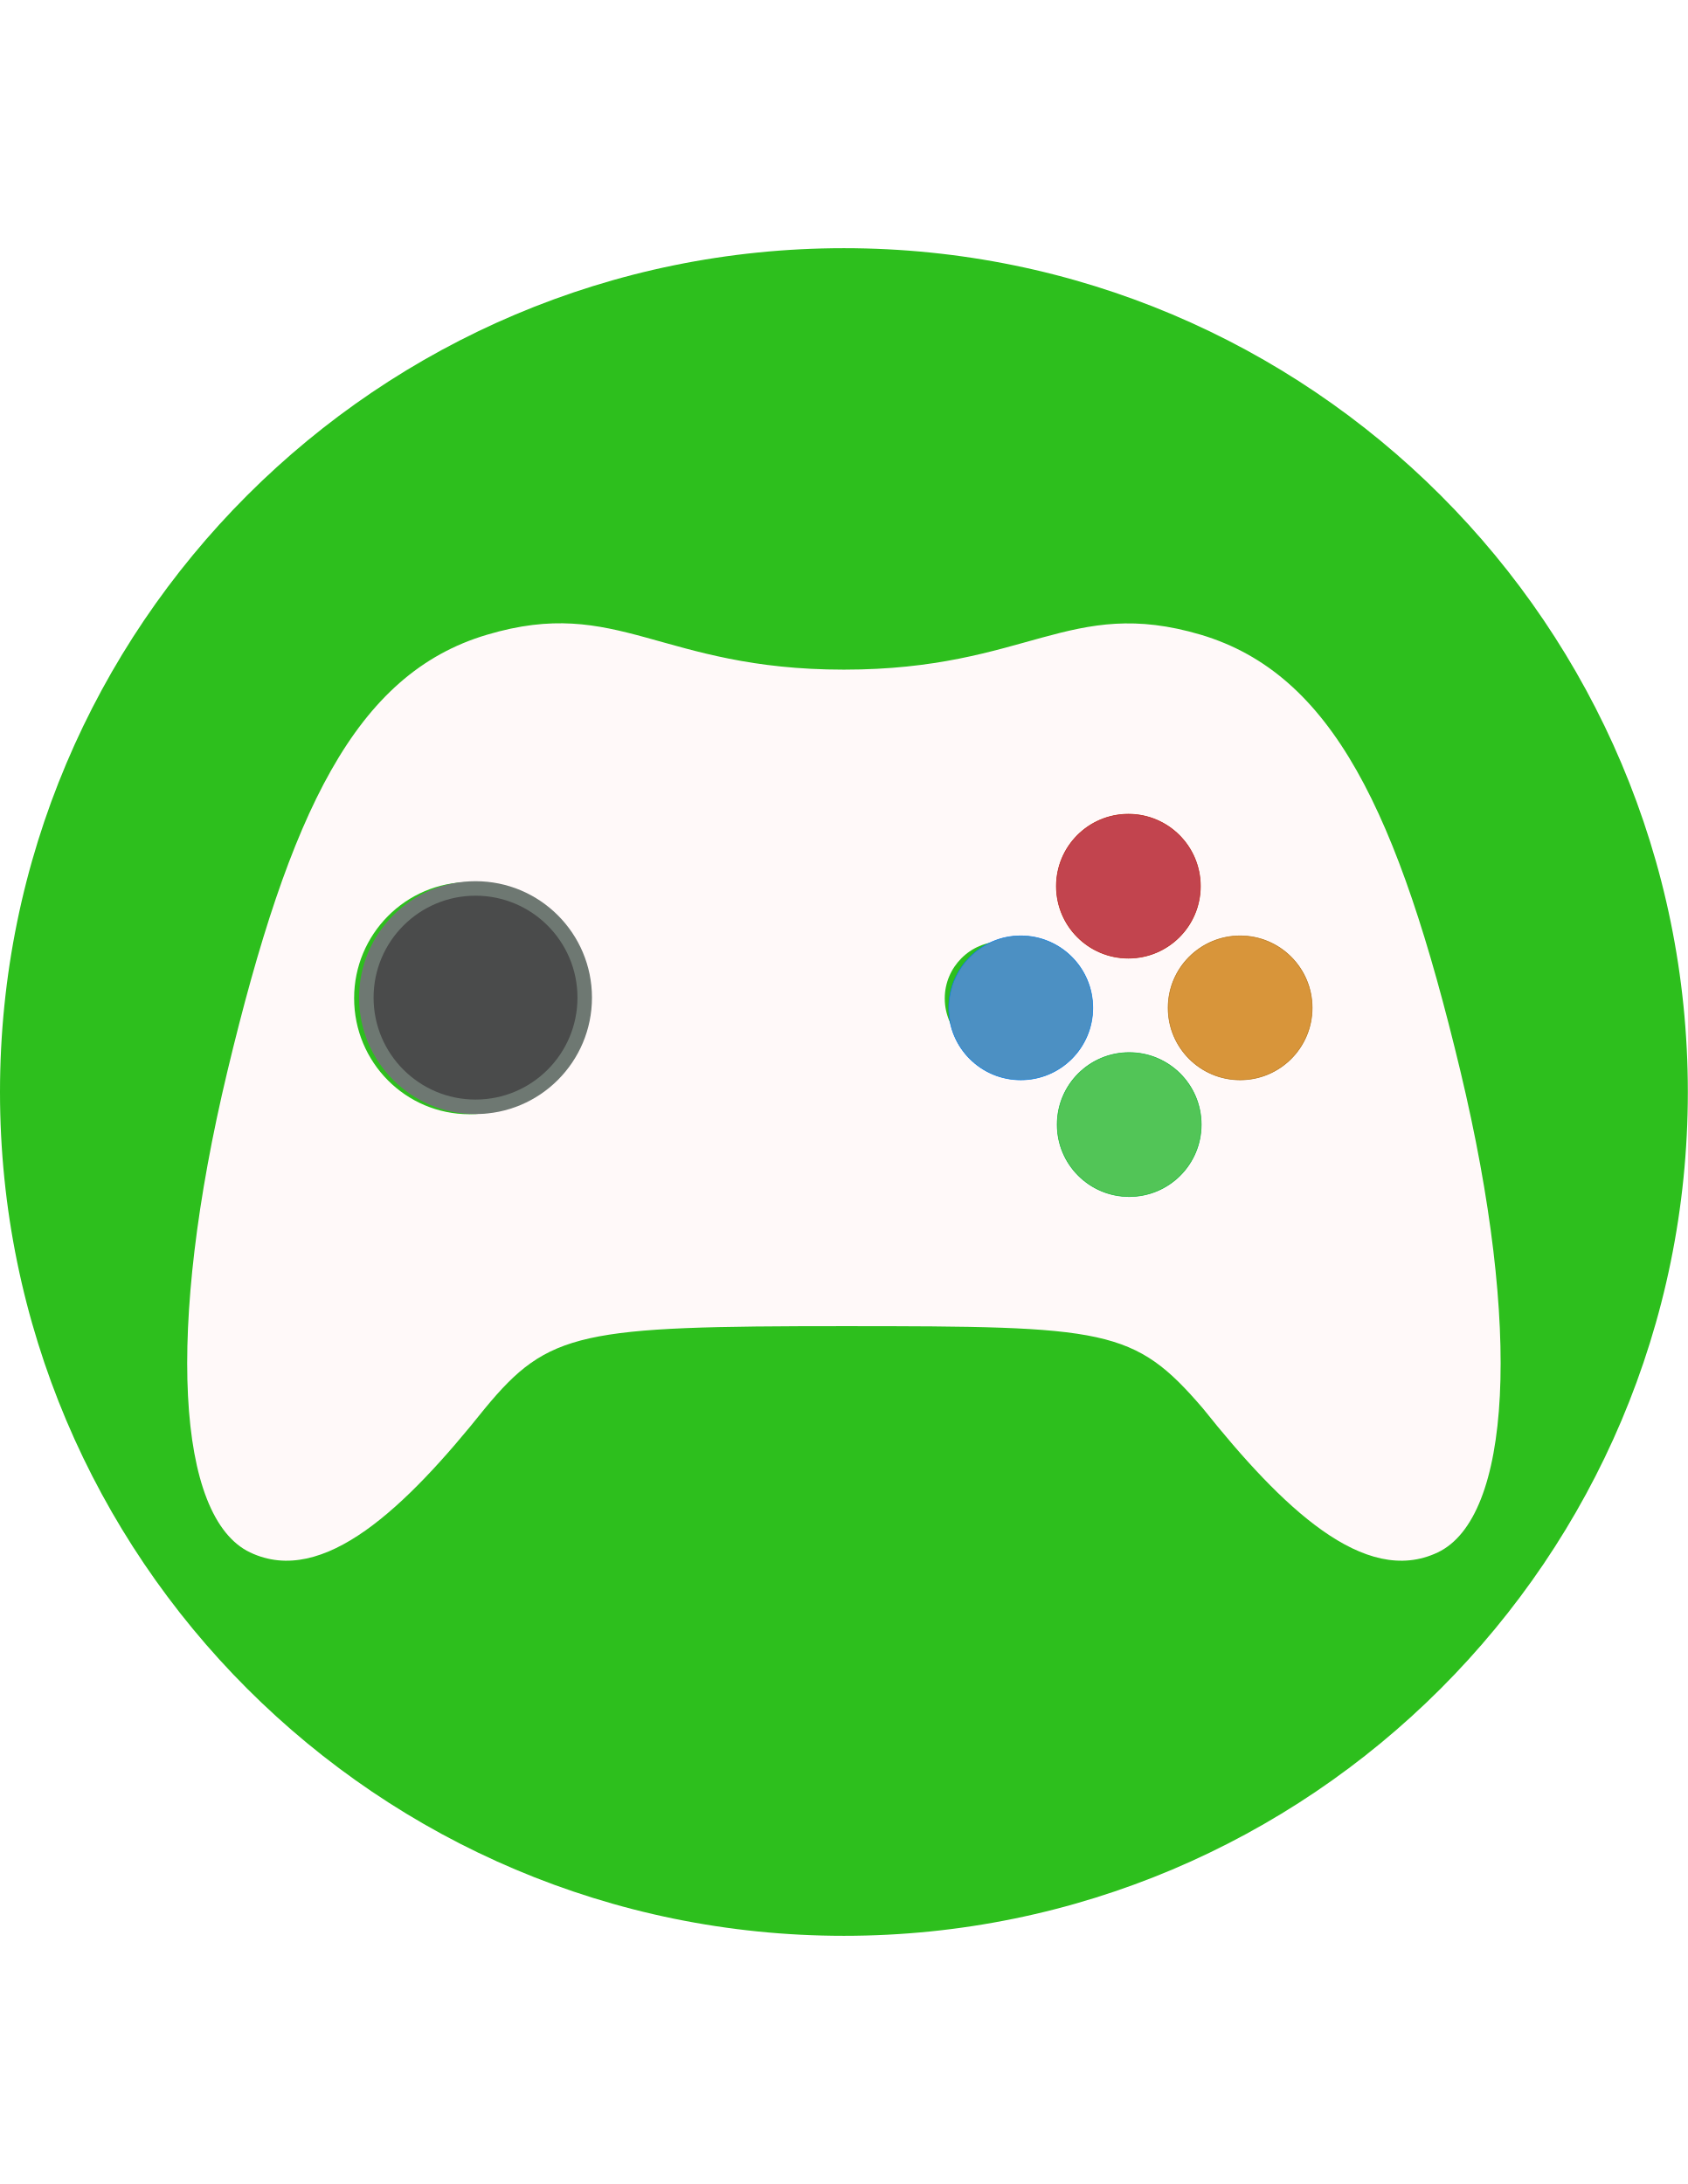
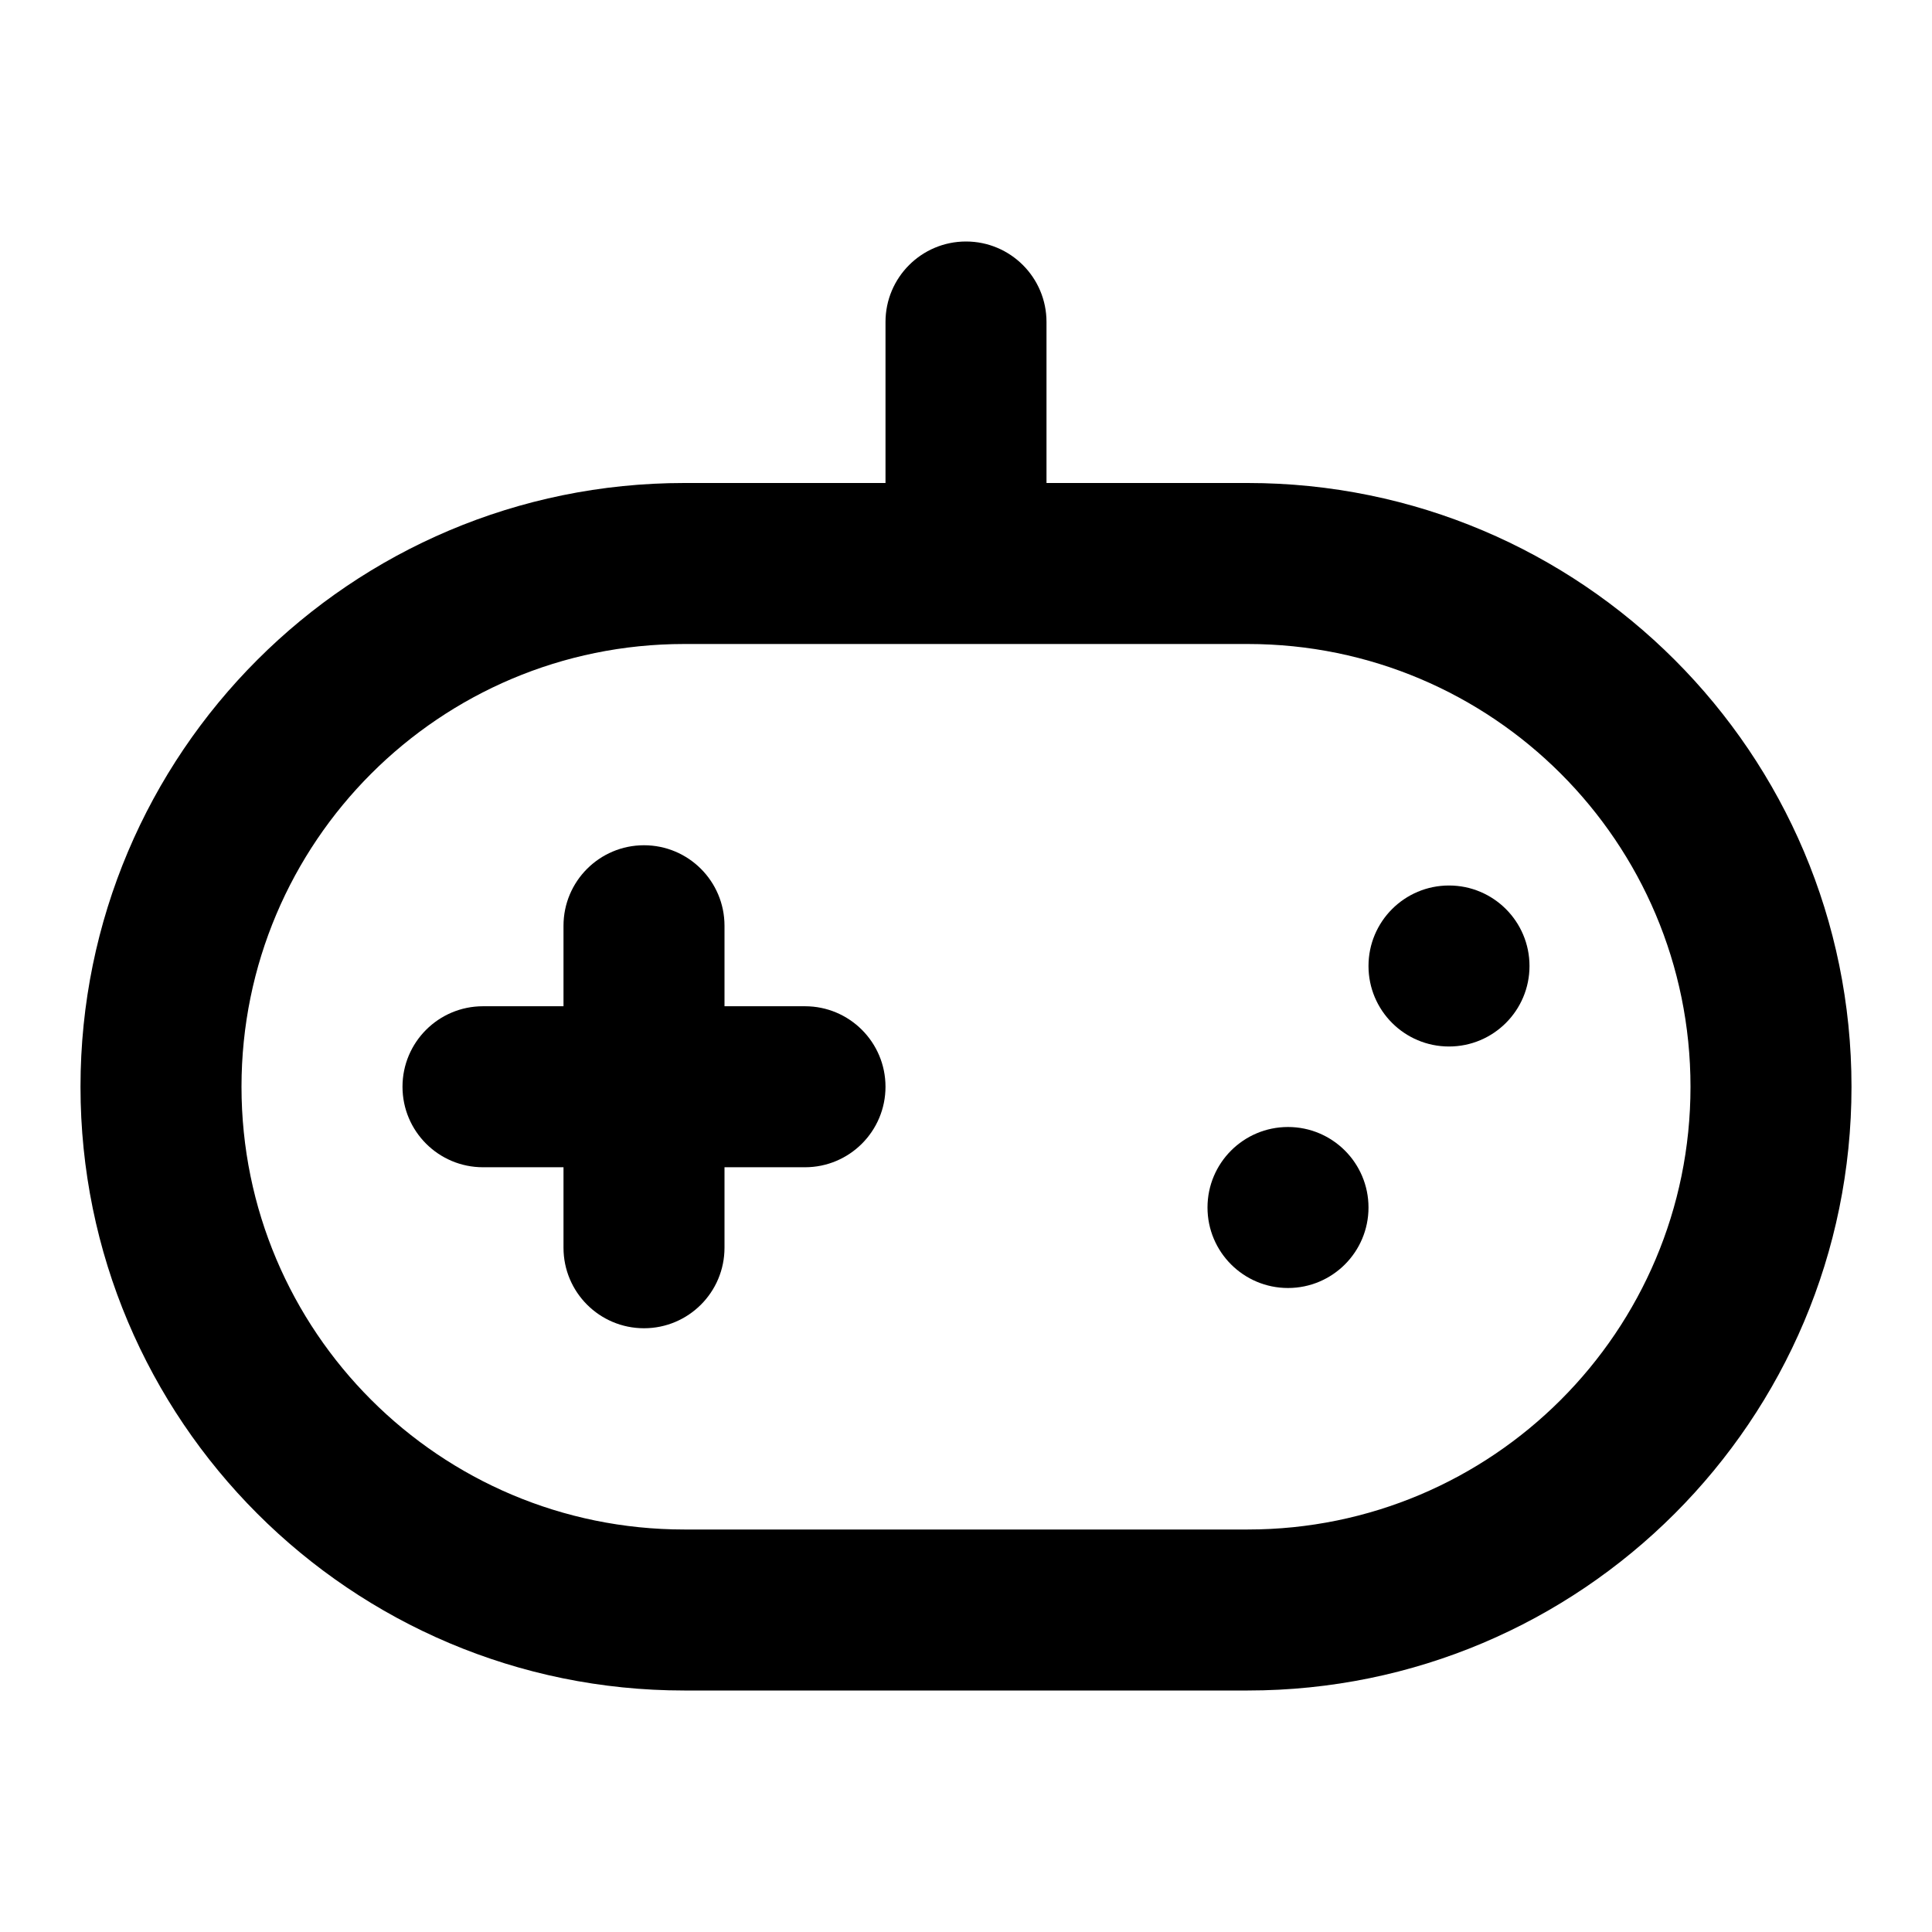
- <svg xmlns="http://www.w3.org/2000/svg" version="1.1" id="Layer_1" x="0px" y="0px" width="612px" height="792px" viewBox="0 0 612 792" enable-background="new 0 0 612 792" xml:space="preserve">
-   <circle id="circle6" fill="#2DBF1D" cx="306" cy="396" r="306" />
-   <g id="g4190">
-     <path id="path3" fill="#FFF9F9" d="M435.452,230.188C387.73,216.053,372.745,242.835,306,242.835s-81.731-26.89-129.452-12.647   c-47.721,14.136-71.528,64.194-94.06,158.148c-22.532,94.061-18.387,161.975,8.184,174.622   c26.571,12.647,56.542-16.367,85.132-52.185c23.169-28.059,34.754-29.865,130.196-29.865c95.335,0,105.22,0.744,130.195,29.865   c28.591,35.817,58.563,64.832,85.133,52.185s30.715-80.562,8.184-174.622C506.98,294.382,483.066,244.43,435.452,230.188z    M170.171,404.065c-23.063,0-41.769-18.812-41.769-42.087c0-23.169,18.706-42.088,41.769-42.088s41.769,18.918,41.769,42.088   S193.234,404.065,170.171,404.065z M363.073,382.703c-11.266,0-20.513-9.247-20.513-20.619c0-11.372,9.247-20.619,20.513-20.619   c11.373,0,20.619,9.247,20.619,20.619C383.586,373.457,374.446,382.703,363.073,382.703z M407.925,427.767   c-11.266,0-20.513-9.246-20.513-20.618c0-11.479,9.247-20.62,20.513-20.62c11.372,0,20.619,9.247,20.619,20.62   C428.544,418.627,419.297,427.767,407.925,427.767z M407.925,337.533c-11.266,0-20.513-9.246-20.513-20.619   c0-11.372,9.247-20.618,20.513-20.618c11.372,0,20.619,9.246,20.619,20.618C428.544,328.287,419.297,337.533,407.925,337.533z    M452.882,382.703c-11.372,0-20.512-9.247-20.512-20.619c0-11.372,9.246-20.619,20.512-20.619c11.267,0,20.513,9.247,20.513,20.619   C473.395,373.457,464.254,382.703,452.882,382.703L452.882,382.703z" />
-     <g id="g4175">
-       <circle id="path4167" fill="#4C90C3" stroke="#0A7CDE" stroke-width="0.22" stroke-miterlimit="1.414" cx="370.123" cy="365.488" r="26.115" />
-       <circle id="circle4169" fill="#D8953A" stroke="#B87616" stroke-width="0.22" stroke-miterlimit="1.414" cx="449.669" cy="365.488" r="26.115" />
-       <circle id="circle4171" fill="#C2444E" stroke="#B82016" stroke-width="0.22" stroke-miterlimit="1.414" cx="409.146" cy="321.362" r="26.115" />
-       <circle id="circle4173" fill="#52C557" stroke="#16B835" stroke-width="0.22" stroke-miterlimit="1.414" cx="409.445" cy="407.813" r="26.115" />
-     </g>
-     <g id="g4161">
-       <circle id="path4157" fill="#6E7872" cx="172.423" cy="361.778" r="42.22" />
-       <circle id="circle4159" fill="#4A4B4B" cx="172.423" cy="361.778" r="36.964" />
-     </g>
-   </g>
+ <svg xmlns="http://www.w3.org/2000/svg" id="Icons" viewBox="0 0 24 24">
+   <path d="M15.5,6H13V4a1,1,0,0,0-2,0V6H8.5a7.5,7.5,0,0,0,0,15h7a7.5,7.5,0,0,0,0-15Zm0,13h-7a5.5,5.5,0,0,1,0-11h7a5.5,5.5,0,0,1,0,11Z" />
+   <path d="M10,12.5H9v-1a1,1,0,0,0-2,0v1H6a1,1,0,0,0,0,2H7v1a1,1,0,0,0,2,0v-1h1a1,1,0,0,0,0-2Z" />
+   <circle cx="18" cy="12" r="1" />
+   <circle cx="16" cy="15" r="1" />
</svg>
